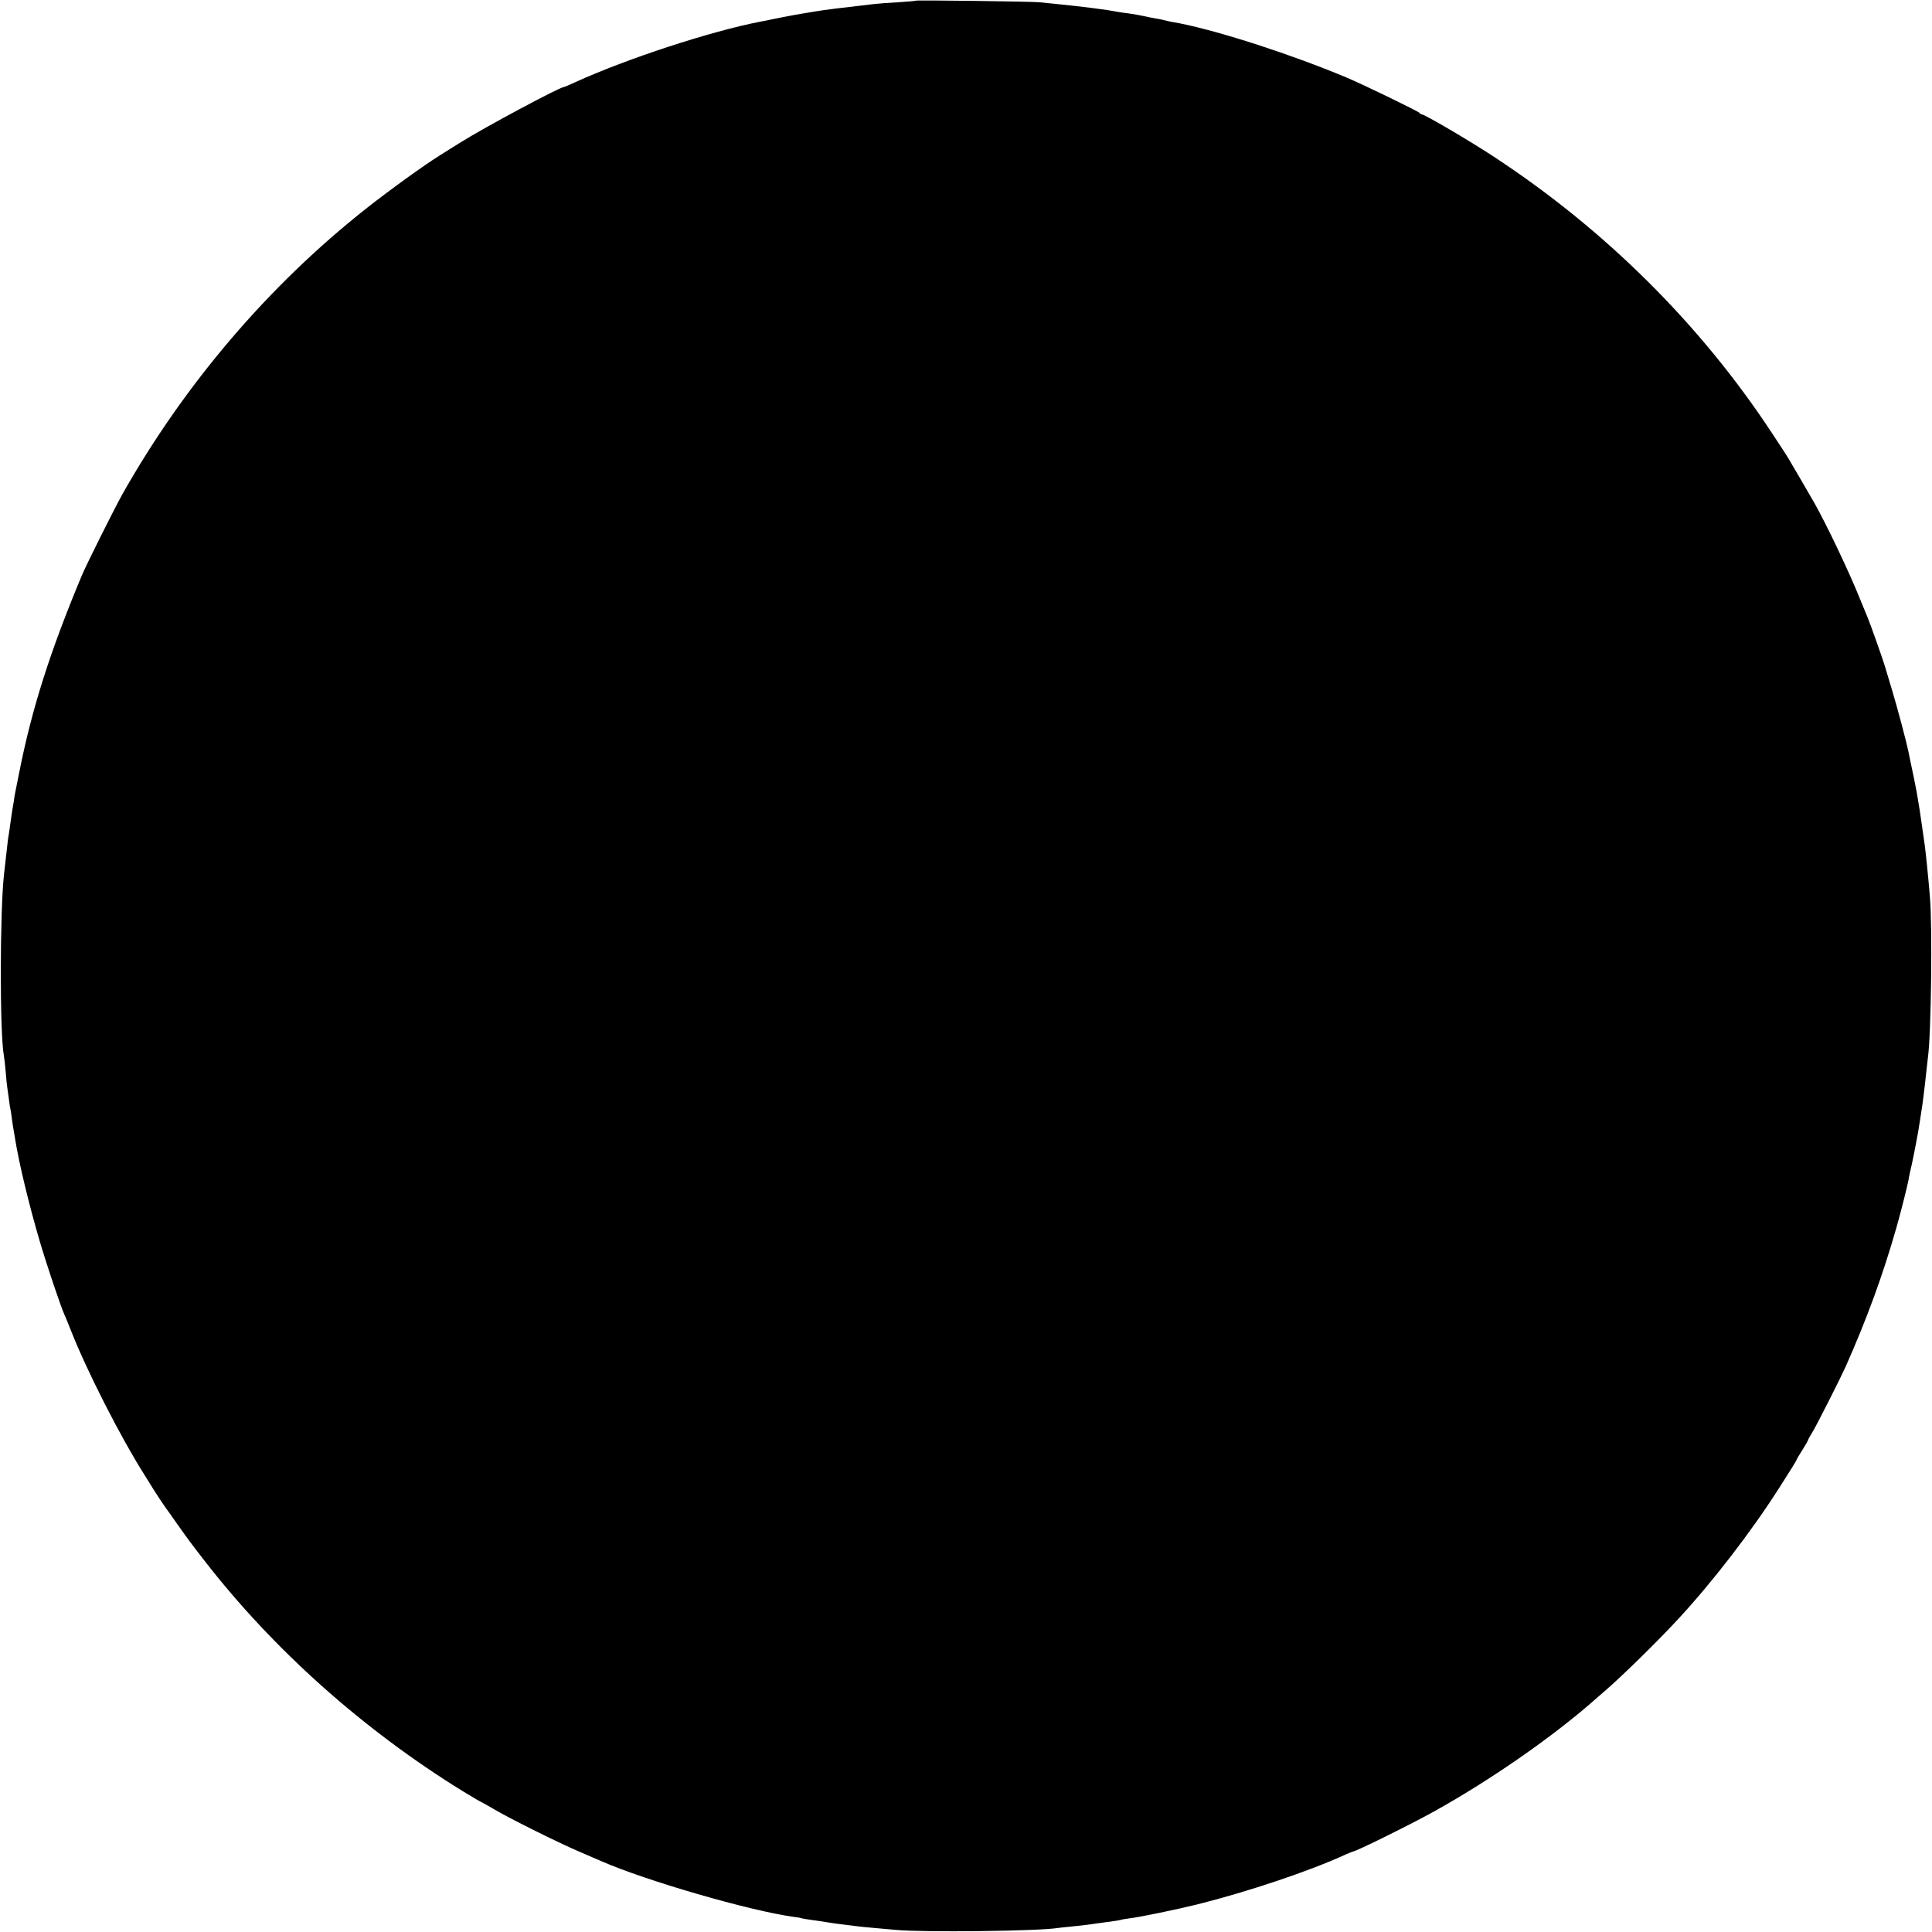
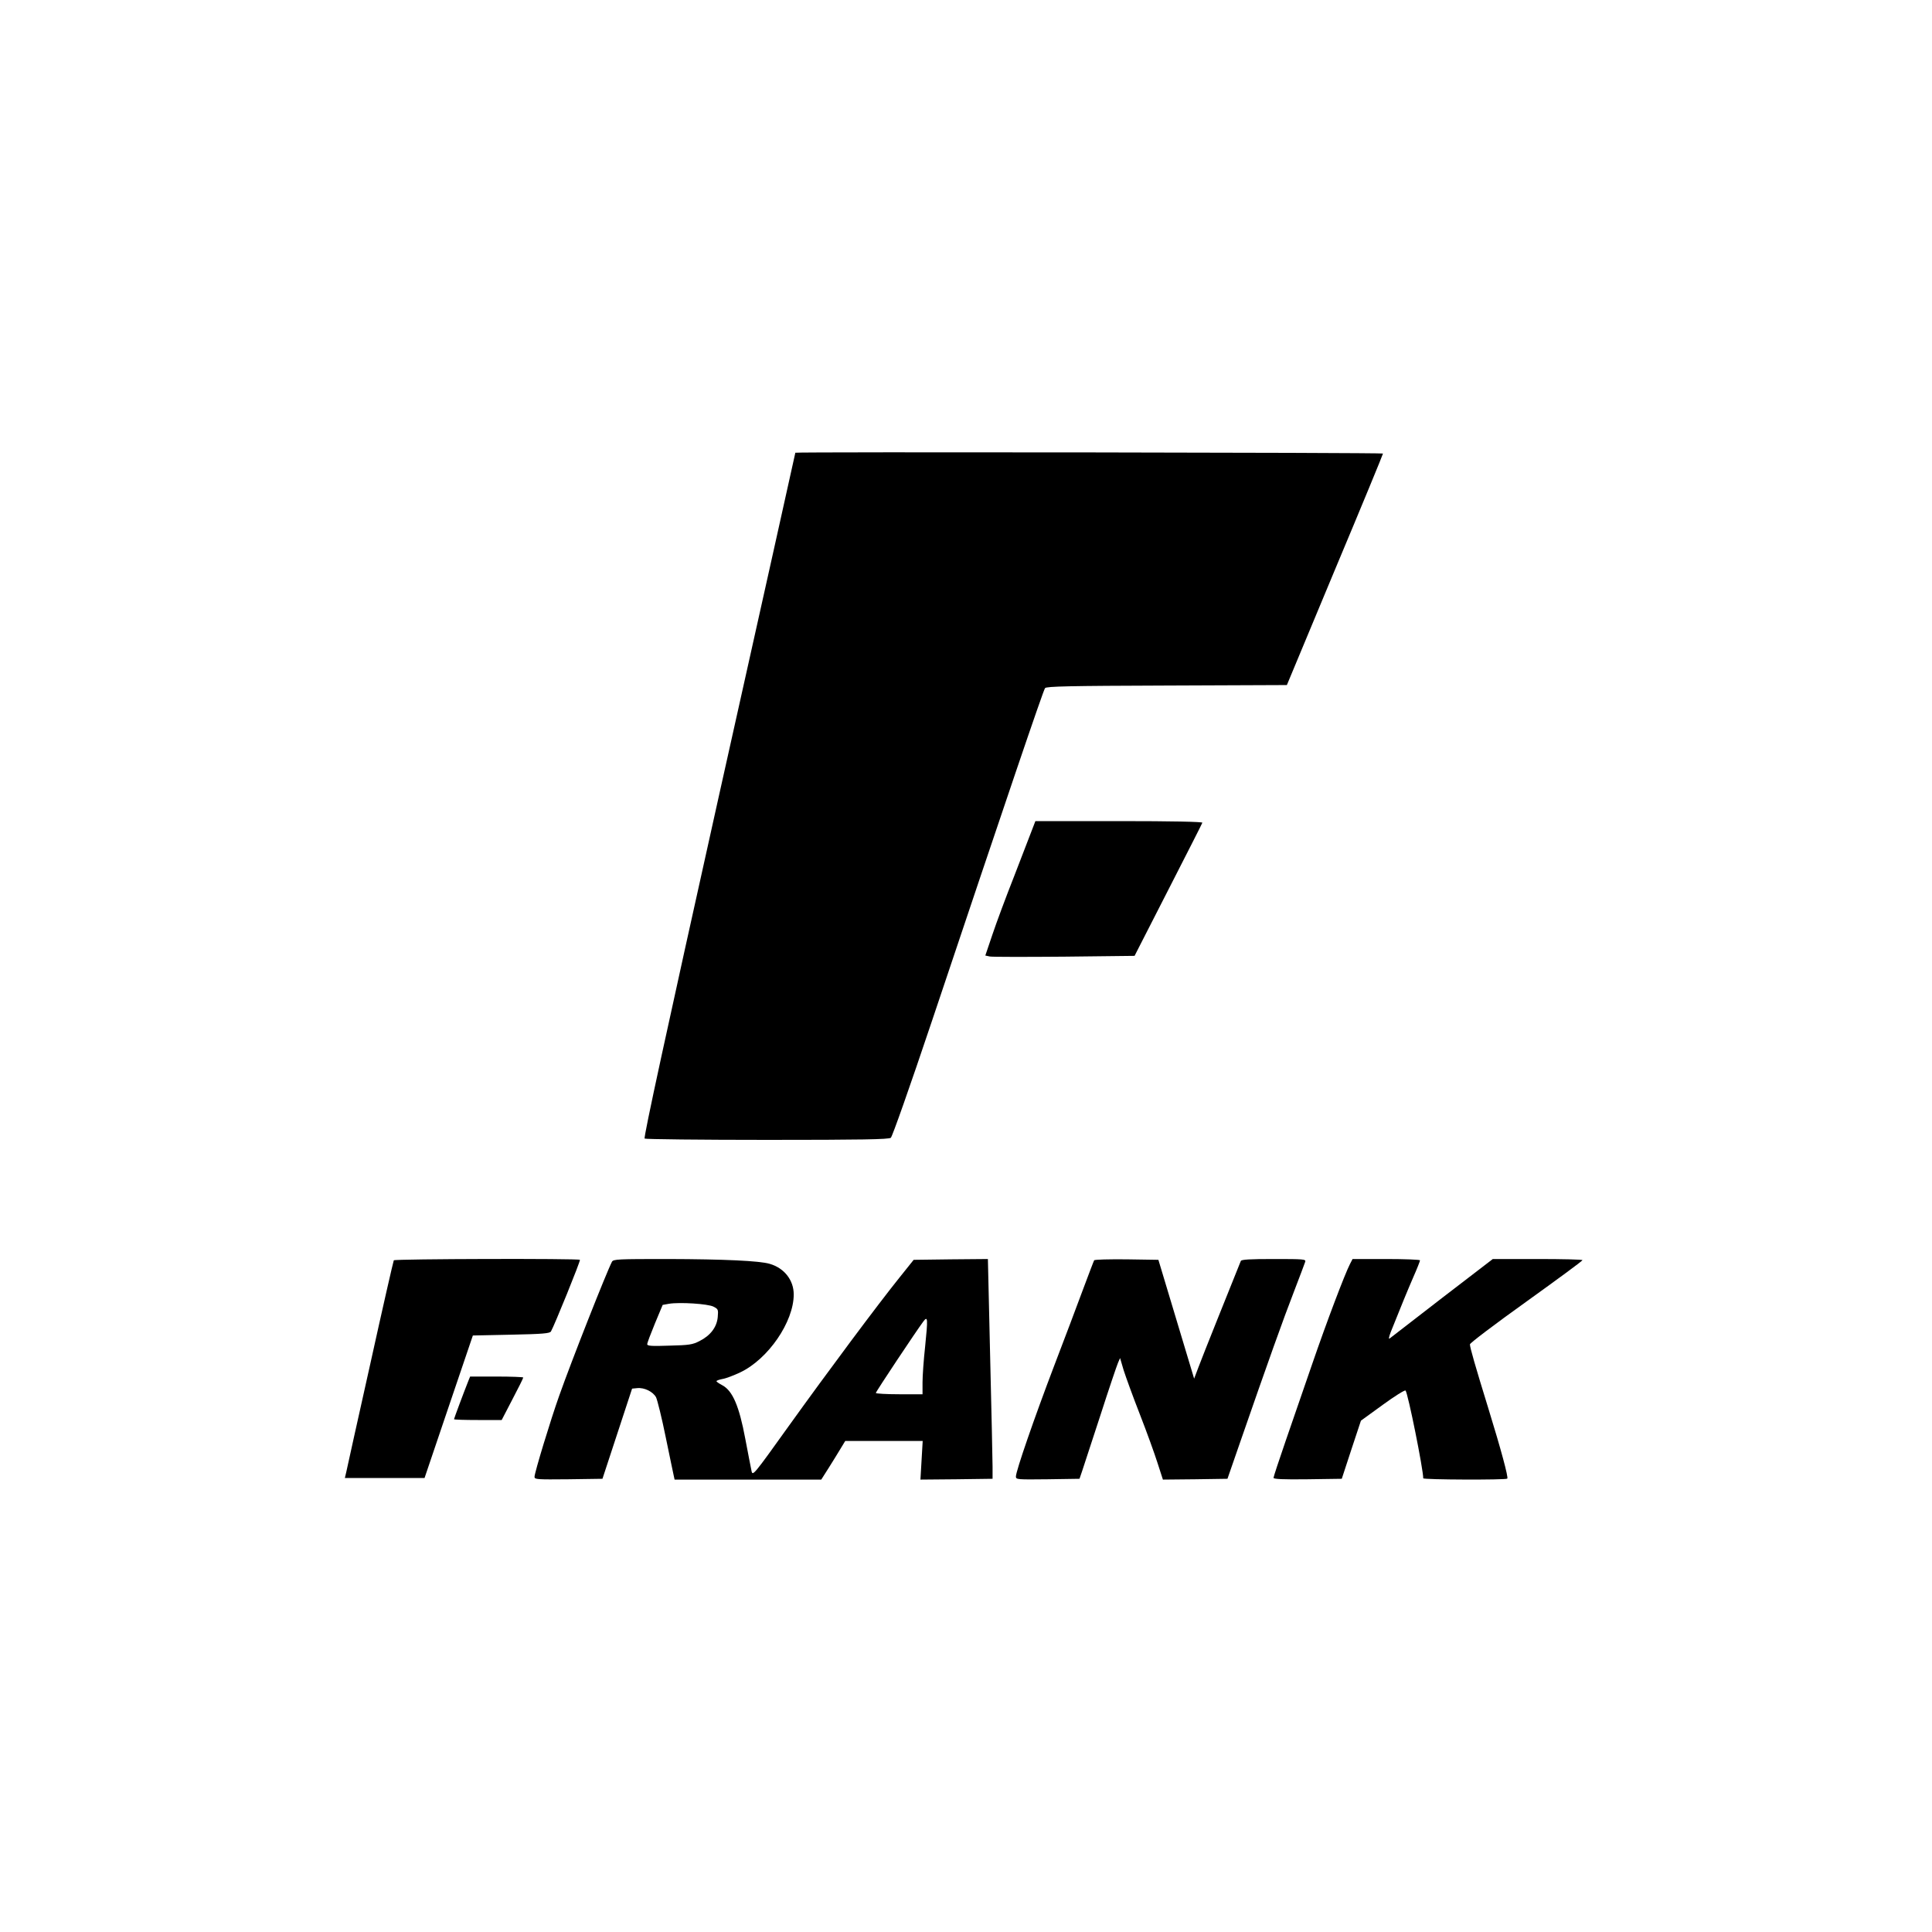
<svg xmlns="http://www.w3.org/2000/svg" version="1.0" width="1200pt" height="1200pt" viewBox="0 0 1200 1200" preserveAspectRatio="xMidYMid meet">
  <g transform="translate(0,1200) scale(0.1,-0.1)" fill="#000000" stroke="none">
-     <path d="M5689 11996 c-2 -2 -51 -6 -109 -10 -58 -3 -125 -8 -150 -11 -203 -23 -313 -37 -360 -45 -30 -5 -71 -12 -90 -15 -39 -6 -189 -35 -205 -39 -5 -2 -28 -6 -50 -10 -311 -60 -833 -231 -1153 -377 -35 -16 -65 -29 -68 -29 -26 0 -489 -248 -641 -343 -38 -24 -97 -60 -131 -82 -101 -63 -314 -217 -456 -329 -607 -479 -1130 -1092 -1516 -1776 -52 -94 -221 -431 -252 -505 -195 -466 -309 -823 -387 -1215 -12 -58 -23 -116 -26 -130 -3 -14 -7 -38 -9 -55 -3 -16 -7 -43 -10 -60 -3 -16 -7 -50 -11 -75 -3 -25 -8 -56 -10 -70 -3 -14 -7 -43 -9 -65 -8 -69 -17 -149 -21 -185 -26 -234 -27 -985 -1 -1126 2 -10 7 -54 11 -97 3 -43 8 -88 10 -100 2 -12 6 -44 10 -72 3 -27 8 -57 10 -65 2 -8 6 -35 9 -60 3 -25 8 -55 10 -66 2 -12 7 -38 10 -59 24 -150 86 -408 153 -635 41 -140 130 -405 153 -455 5 -11 23 -54 39 -95 99 -253 311 -669 461 -905 8 -13 33 -52 54 -87 22 -35 53 -81 68 -103 16 -22 51 -71 78 -110 74 -104 78 -110 168 -226 428 -553 986 -1051 1604 -1433 59 -36 110 -66 112 -66 2 0 39 -21 82 -46 105 -62 403 -210 539 -268 61 -26 119 -51 130 -56 278 -122 924 -309 1195 -346 19 -2 42 -6 50 -9 8 -2 35 -7 60 -10 25 -3 70 -10 100 -15 30 -5 80 -12 110 -15 30 -4 66 -8 80 -10 14 -2 54 -6 90 -9 36 -3 101 -9 145 -13 169 -16 884 -8 1006 12 13 2 55 6 93 10 38 4 79 8 90 10 12 2 44 6 71 10 96 13 120 16 135 20 8 3 34 7 57 10 67 8 287 54 418 86 316 79 701 208 922 310 24 10 45 19 47 19 18 0 358 168 500 247 343 190 727 456 986 682 14 12 52 46 85 74 112 98 314 296 446 438 213 230 453 540 631 819 73 114 108 171 108 175 0 3 16 29 35 59 19 30 35 58 35 61 0 3 11 23 24 44 24 37 176 338 209 411 131 295 230 564 316 865 29 102 68 258 76 300 1 11 10 54 20 95 9 41 20 98 25 125 5 28 11 61 14 75 2 14 8 48 12 75 4 28 9 57 10 65 4 18 23 174 30 245 3 28 7 64 9 80 20 146 28 810 12 995 -12 143 -26 276 -32 320 -2 14 -9 61 -15 105 -13 94 -19 132 -35 225 -6 33 -32 161 -42 205 -2 11 -6 31 -9 45 -12 59 -69 274 -101 380 -19 63 -39 131 -45 150 -12 42 -95 276 -108 305 -5 11 -29 70 -54 131 -62 154 -200 444 -276 579 -19 34 -137 236 -165 283 -5 9 -50 78 -99 152 -443 674 -1035 1262 -1725 1715 -150 99 -433 265 -451 265 -4 0 -10 3 -12 8 -4 9 -353 178 -458 222 -340 142 -778 284 -1032 335 -16 3 -40 7 -55 10 -16 3 -35 8 -43 10 -8 2 -31 7 -50 10 -19 3 -53 10 -75 15 -22 5 -62 12 -90 16 -27 3 -59 8 -70 10 -71 14 -212 32 -390 50 -33 3 -78 8 -100 10 -49 5 -761 14 -766 10z" />
+     <path d="M4940 9188 c0 -2 -213 -959 -474 -2128 -328 -1475 -470 -2127 -462 -2132 6 -4 349 -8 762 -8 585 0 754 3 767 13 9 7 115 307 256 727 455 1357 691 2053 702 2066 9 11 149 14 757 16 l745 3 298 715 c165 393 299 718 299 723 0 6 -3650 11 -3650 5z" />
+     <path d="M6411 6848 c-11 -29 -61 -159 -111 -288 -51 -129 -112 -293 -136 -365 l-44 -130 28 -6 c15 -3 223 -3 463 -1 l436 5 209 409 c115 225 211 413 212 418 2 6 -191 10 -516 10 l-521 0 -20 -52z" />
+     <path d="M2446 4172 c-3 -5 -69 -294 -146 -643 -78 -349 -145 -651 -149 -671 l-9 -38 248 0 247 0 150 443 150 442 238 5 c197 4 239 8 247 20 21 36 185 440 180 445 -9 9 -1150 6 -1156 -3z" />
+     <path d="M3801 4163 c-33 -63 -250 -612 -328 -833 -53 -149 -153 -477 -153 -503 0 -16 14 -17 211 -15 l211 3 92 280 92 280 31 3 c45 5 99 -22 118 -57 8 -17 36 -129 60 -248 25 -120 47 -228 50 -240 l5 -23 456 0 455 0 47 74 c26 41 59 95 74 120 l28 46 240 0 241 0 -7 -120 -7 -120 224 2 224 3 0 75 c0 41 -7 348 -15 683 l-14 607 -230 -2 -231 -3 -88 -110 c-132 -164 -443 -581 -692 -928 -214 -299 -220 -306 -227 -274 -4 17 -21 108 -39 201 -38 204 -79 297 -141 331 -21 11 -38 23 -38 26 0 4 17 10 38 14 20 3 70 22 110 41 174 83 332 314 332 484 0 89 -59 164 -149 190 -63 19 -284 29 -633 30 -311 0 -338 -1 -347 -17z m631 -279 c29 -15 30 -18 26 -65 -6 -63 -46 -115 -114 -149 -43 -22 -64 -25 -186 -28 -112 -4 -138 -2 -138 9 0 8 22 66 48 129 l48 115 39 7 c67 11 242 0 277 -18z m1314 -249 c-9 -81 -16 -181 -16 -221 l0 -74 -145 0 c-80 0 -145 4 -145 8 0 8 251 385 295 444 28 37 29 20 11 -157z" />
+     <path d="M6796 4172 c-3 -5 -34 -87 -70 -183 -35 -96 -117 -311 -181 -479 -120 -315 -235 -647 -235 -681 0 -19 8 -19 197 -17 l198 3 17 50 c9 28 60 183 113 345 52 162 102 309 109 325 l13 30 22 -75 c13 -41 58 -165 101 -275 43 -110 92 -246 110 -303 l33 -102 201 2 200 3 78 225 c174 502 271 773 334 935 36 94 68 178 71 188 5 16 -9 17 -195 17 -150 0 -201 -3 -205 -12 -58 -144 -242 -602 -262 -657 l-28 -74 -111 369 -111 369 -197 3 c-108 1 -199 -1 -202 -6z" />
+     <path d="M8385 4149 c-32 -62 -145 -360 -234 -619 -50 -146 -125 -362 -166 -481 -41 -119 -75 -222 -75 -228 0 -8 58 -11 212 -9 l212 3 59 180 60 181 135 98 c74 54 138 94 142 89 15 -15 110 -489 110 -545 0 -9 514 -11 522 -2 8 7 -39 181 -117 434 -83 269 -115 381 -115 400 0 8 153 124 350 265 192 138 349 253 349 258 1 4 -125 7 -278 7 l-279 0 -314 -241 c-172 -133 -319 -246 -326 -252 -8 -7 -6 7 6 39 65 163 105 260 141 343 23 52 41 98 41 103 0 4 -94 8 -210 8 l-209 0 -16 -31z" />
+     <path d="M2909 3423 c-31 -78 -89 -234 -89 -238 0 -3 67 -5 148 -5 l148 0 67 129 c37 70 67 131 67 135 0 3 -74 6 -165 6 l-165 0 -11 -27z" />
  </g>
</svg>
